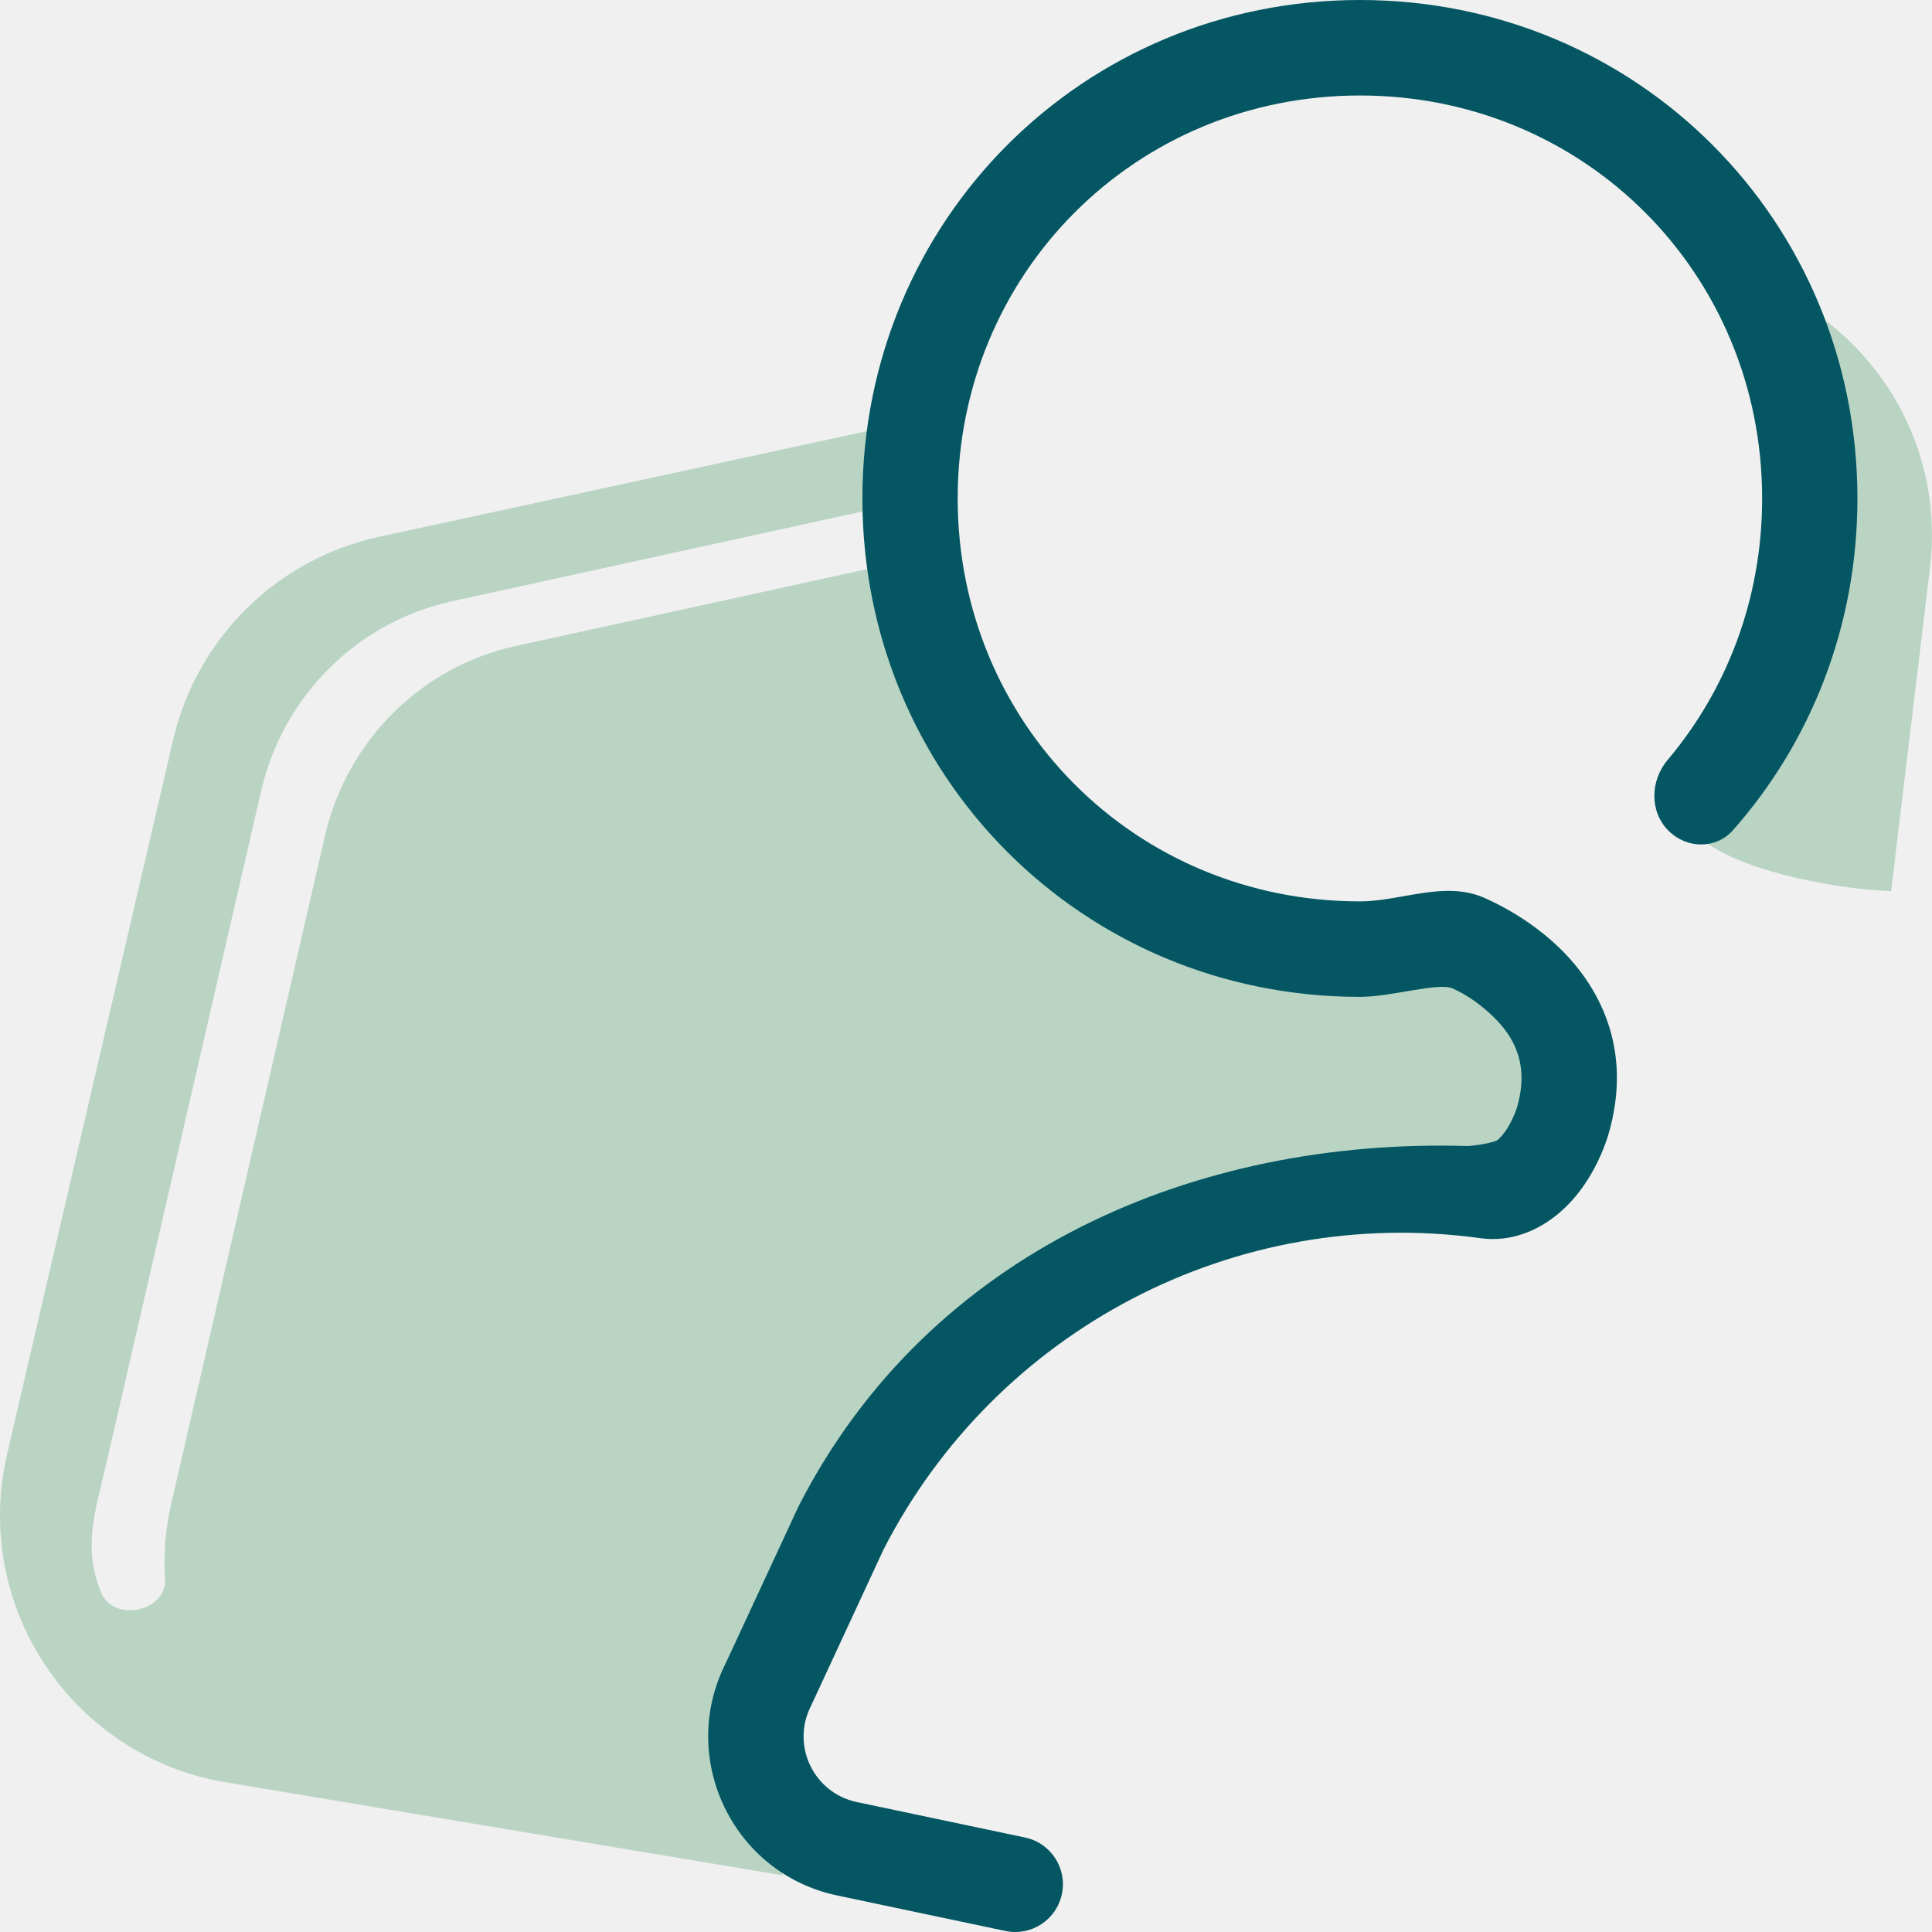
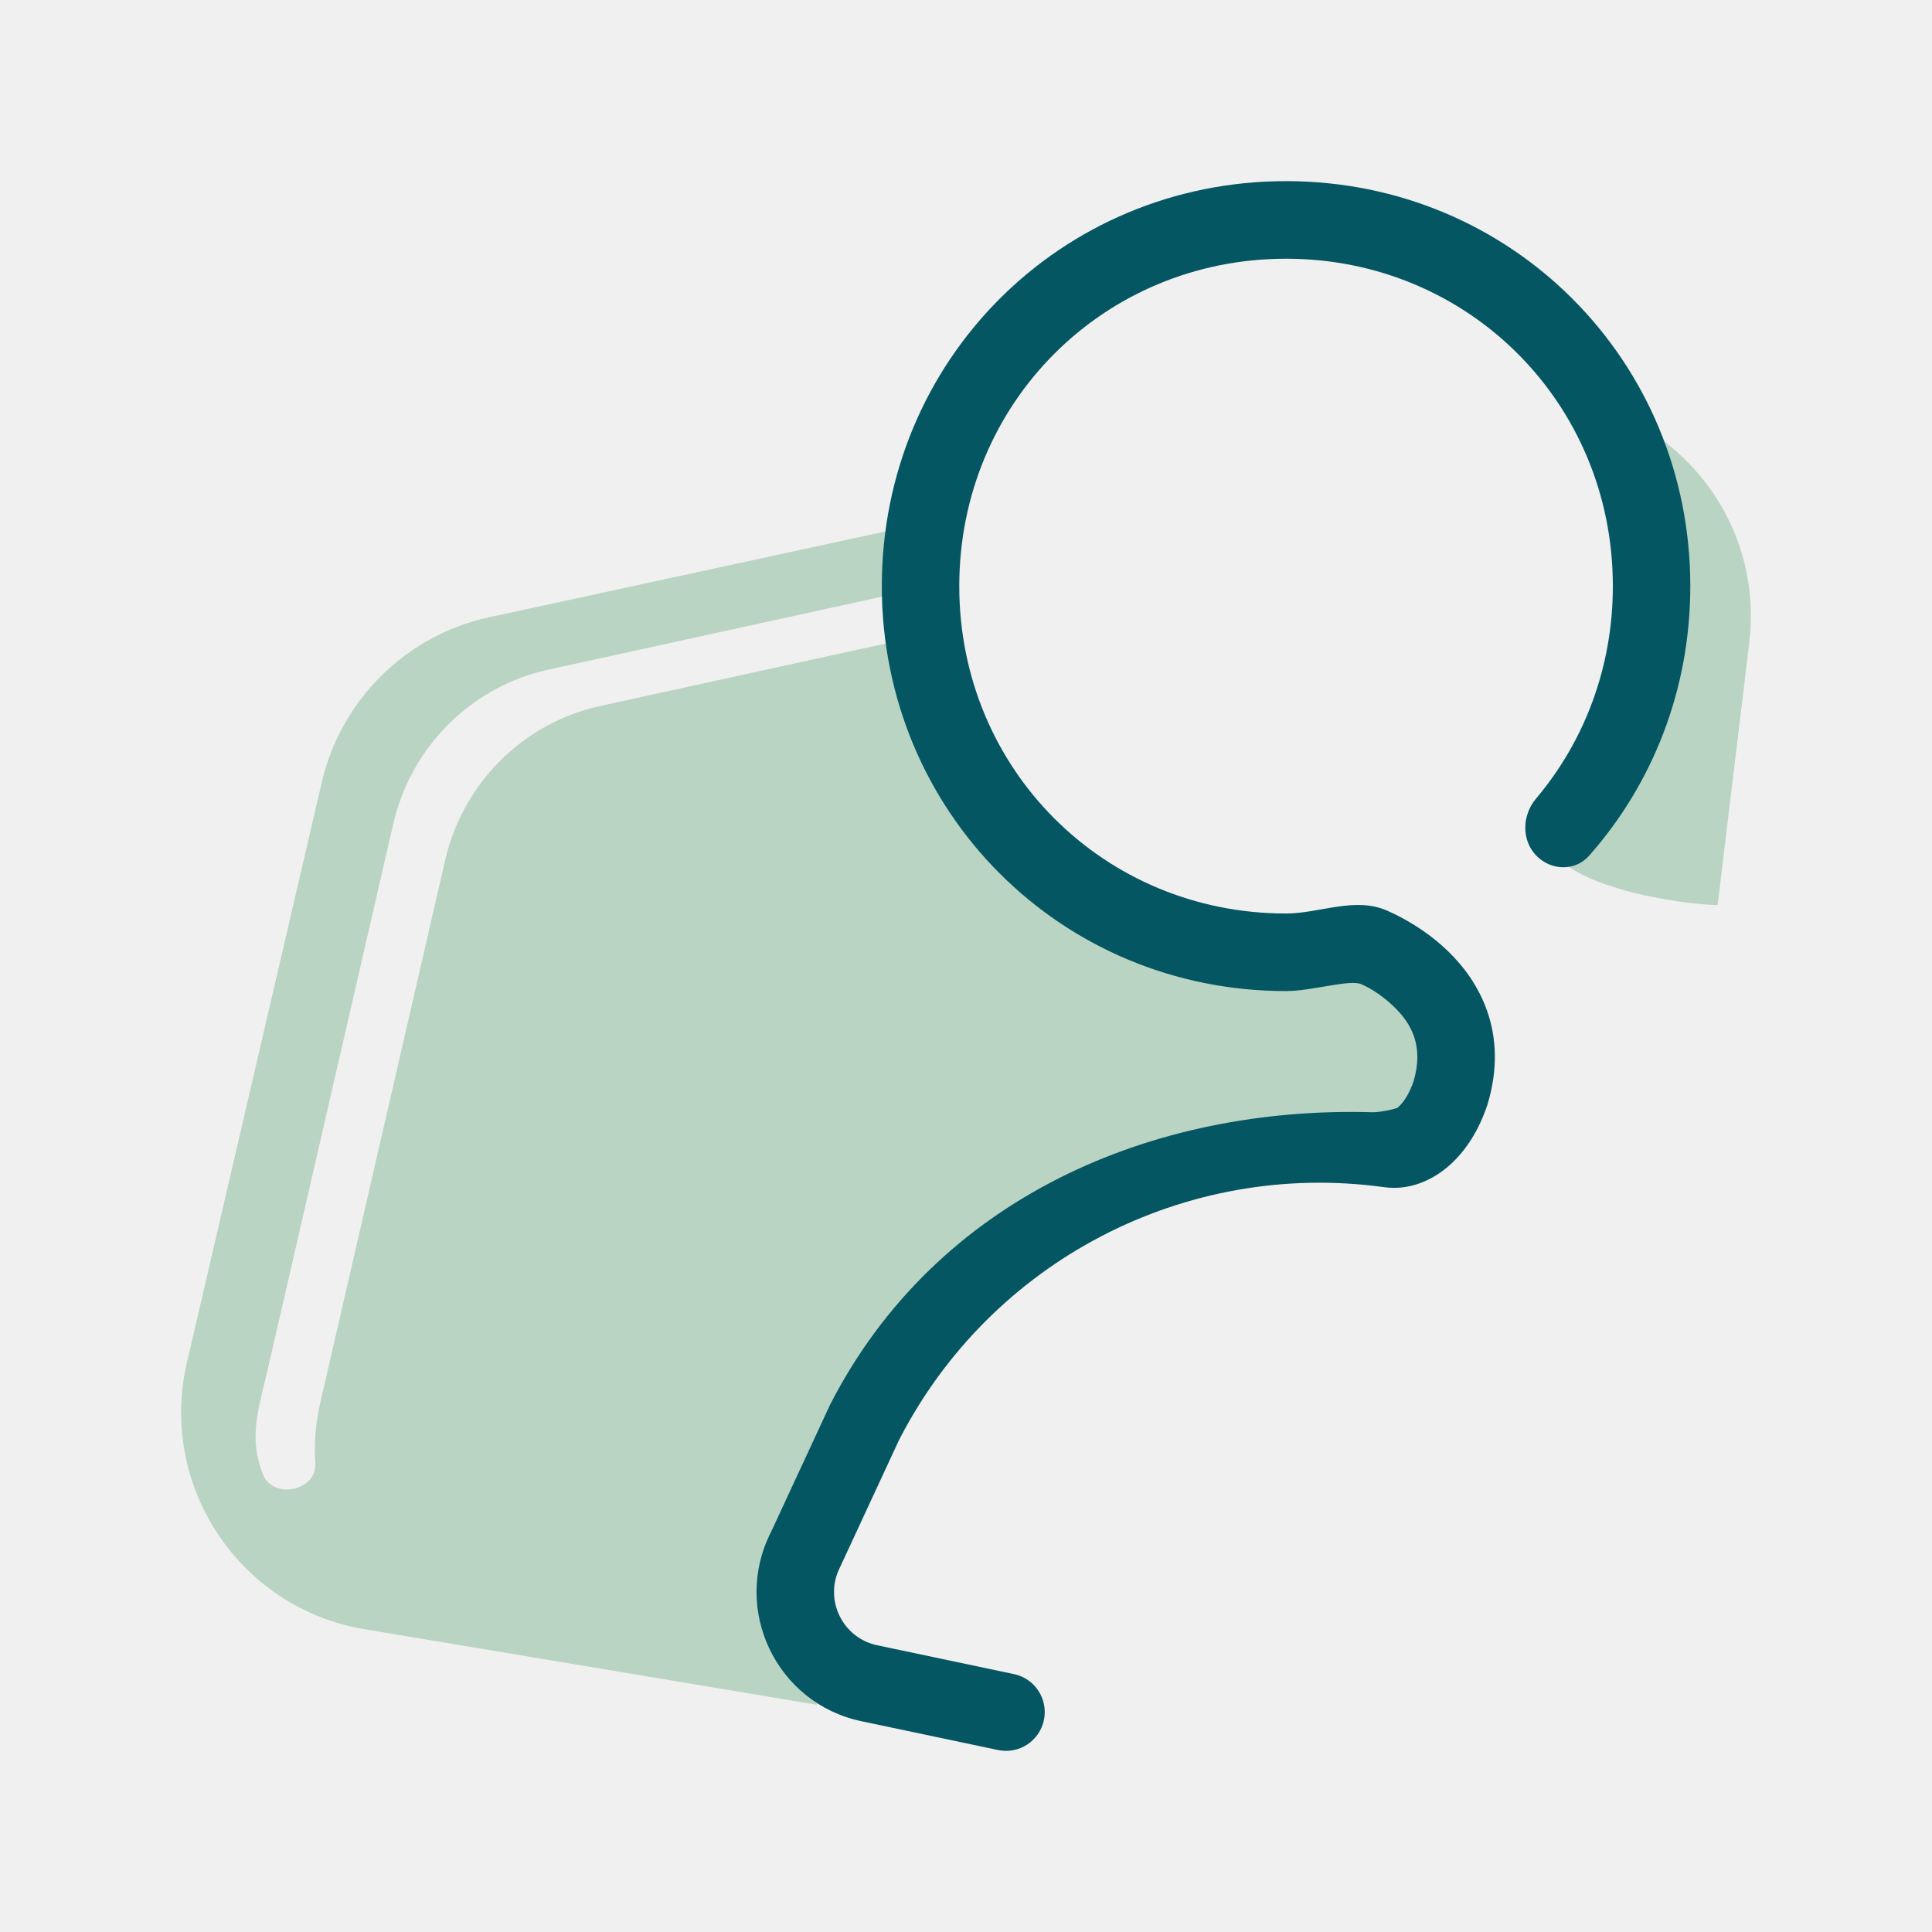
- <svg xmlns="http://www.w3.org/2000/svg" width="40" height="40" viewBox="0 0 40 40" fill="none">
-   <g clip-path="url(#clip0_177_1356)">
-     <path d="M18.704 10.404L9.355 12.45C7.397 12.878 5.859 14.41 5.405 16.384L2.221 30.216C2.188 30.36 2.155 30.496 2.123 30.628C1.914 31.489 1.759 32.124 2.085 32.954C2.341 33.606 3.463 33.375 3.418 32.674C3.385 32.173 3.424 31.657 3.543 31.141L6.727 17.308C7.181 15.335 8.719 13.803 10.677 13.375L18.714 11.616C19.18 18.65 27.45 19.446 29.387 19.608L31.36 20.102L32.182 22.903L31.36 24.386L29.387 24.715L24.617 25.539L19.518 28.505L15.9 34.766L16.2 38.826L4.674 36.901C1.49 36.369 -0.585 33.254 0.147 30.105L3.584 15.319C4.075 13.209 5.735 11.571 7.849 11.114L18.904 8.719C18.798 9.252 18.73 9.813 18.704 10.404Z" fill="#BAD4C4" />
-     <path d="M36.888 6.069C36.988 6.25 37.065 6.424 37.116 6.591C37.774 8.733 37.116 14.829 35.307 16.312C33.885 17.478 37.166 18.369 39.153 18.451L39.958 11.764C40.258 9.274 38.906 7.076 36.888 6.069Z" fill="#BAD4C4" />
-     <path fill-rule="evenodd" clip-rule="evenodd" d="M28.156 18.662C29.007 18.662 29.905 18.227 30.73 18.588C30.83 18.633 30.968 18.697 31.127 18.784C31.442 18.954 31.864 19.222 32.264 19.604C33.091 20.394 33.833 21.71 33.292 23.516L33.288 23.531L33.283 23.545C33.075 24.172 32.742 24.709 32.309 25.089C31.877 25.467 31.295 25.724 30.656 25.636C25.585 24.936 20.627 27.521 18.291 32.084L16.791 35.319C16.374 36.133 16.844 37.12 17.737 37.309L21.223 38.044C21.756 38.156 22.098 38.681 21.985 39.215C21.873 39.749 21.35 40.091 20.817 39.979L17.33 39.243C15.164 38.786 14.024 36.391 15.034 34.417L16.535 31.182C19.249 25.879 24.781 23.562 30.373 23.727C30.538 23.727 30.954 23.649 31.009 23.601C31.128 23.497 31.286 23.287 31.406 22.934C31.67 22.034 31.345 21.458 30.902 21.035C30.659 20.803 30.373 20.596 30.076 20.465C29.779 20.333 28.813 20.639 28.156 20.639C22.416 20.639 17.855 16.07 17.855 10.32C17.855 4.569 22.416 0 28.156 0C33.895 0 38.456 4.569 38.456 10.32C38.456 12.972 37.486 15.373 35.878 17.19C35.526 17.587 34.917 17.574 34.543 17.198C34.148 16.803 34.166 16.16 34.527 15.733C35.751 14.283 36.483 12.398 36.483 10.32C36.483 5.661 32.806 1.977 28.156 1.977C23.506 1.977 19.828 5.661 19.828 10.32C19.828 14.978 23.506 18.662 28.156 18.662Z" fill="#045762" />
-   </g>
-   <defs>
-     <clipPath id="clip0_177_1356">
-       <rect width="40" height="40" fill="white" />
-     </clipPath>
-   </defs>
+ <svg xmlns="http://www.w3.org/2000/svg" width="256" height="256" viewBox="0 0 256 256" fill="none">
+   <path d="M121.262 78.102L72.645 88.738C62.465 90.965 54.467 98.931 52.105 109.194L35.551 181.123C35.379 181.869 35.206 182.581 35.04 183.265C33.95 187.743 33.147 191.045 34.842 195.359C36.175 198.753 42.007 197.55 41.772 193.905C41.603 191.297 41.806 188.617 42.424 185.932L58.978 114.003C61.341 103.74 69.339 95.775 79.518 93.548L121.314 84.404C123.738 120.978 166.74 125.118 176.81 125.959L187.072 128.529L191.349 143.094L187.072 150.806L176.81 152.519L152.008 156.803L125.496 172.225L106.681 204.784L108.242 225.893L48.305 215.885C31.747 213.121 20.958 196.923 24.766 180.544L42.638 103.656C45.188 92.686 53.823 84.171 64.813 81.79L122.302 69.338C121.751 72.108 121.394 75.029 121.262 78.102Z" fill="#BAD4C4" />
+   <path d="M215.818 55.56C216.339 56.498 216.739 57.405 217.006 58.272C220.426 69.41 217.006 101.112 207.598 108.823C200.2 114.887 217.264 119.516 227.595 119.943L231.784 85.171C233.343 72.227 226.309 60.794 215.818 55.56Z" fill="#BAD4C4" />
+   <path fill-rule="evenodd" clip-rule="evenodd" d="M170.409 121.043C174.838 121.043 179.509 118.781 183.795 120.66C184.318 120.89 185.031 121.225 185.861 121.675C187.498 122.563 189.694 123.954 191.772 125.941C196.072 130.05 199.932 136.89 197.119 146.285L197.097 146.36L197.072 146.434C195.988 149.692 194.26 152.487 192.004 154.463C189.763 156.426 186.734 157.767 183.411 157.308C157.044 153.665 131.258 167.112 119.113 190.839L111.311 207.659C109.146 211.89 111.588 217.025 116.232 218.004L134.36 221.828C137.133 222.413 138.908 225.139 138.324 227.917C137.741 230.695 135.019 232.474 132.246 231.889L114.118 228.065C102.852 225.689 96.925 213.231 102.179 202.968L109.981 186.147C124.096 158.573 152.863 146.522 181.941 147.378C182.796 147.378 184.961 146.976 185.249 146.723C185.863 146.185 186.688 145.094 187.311 143.256C188.685 138.576 186.992 135.583 184.688 133.38C183.428 132.175 181.941 131.099 180.397 130.416C178.853 129.732 173.828 131.324 170.409 131.324C140.562 131.324 116.845 107.564 116.845 77.662C116.845 47.76 140.562 24 170.409 24C200.257 24 223.974 47.76 223.974 77.662C223.974 91.453 218.929 103.937 210.565 113.387C208.736 115.453 205.571 115.385 203.622 113.432C201.567 111.374 201.663 108.032 203.539 105.81C209.904 98.271 213.711 88.471 213.711 77.662C213.711 53.438 194.589 34.282 170.409 34.282C146.23 34.282 127.108 53.438 127.108 77.662C127.108 101.886 146.23 121.043 170.409 121.043Z" fill="#045762" />
</svg>
